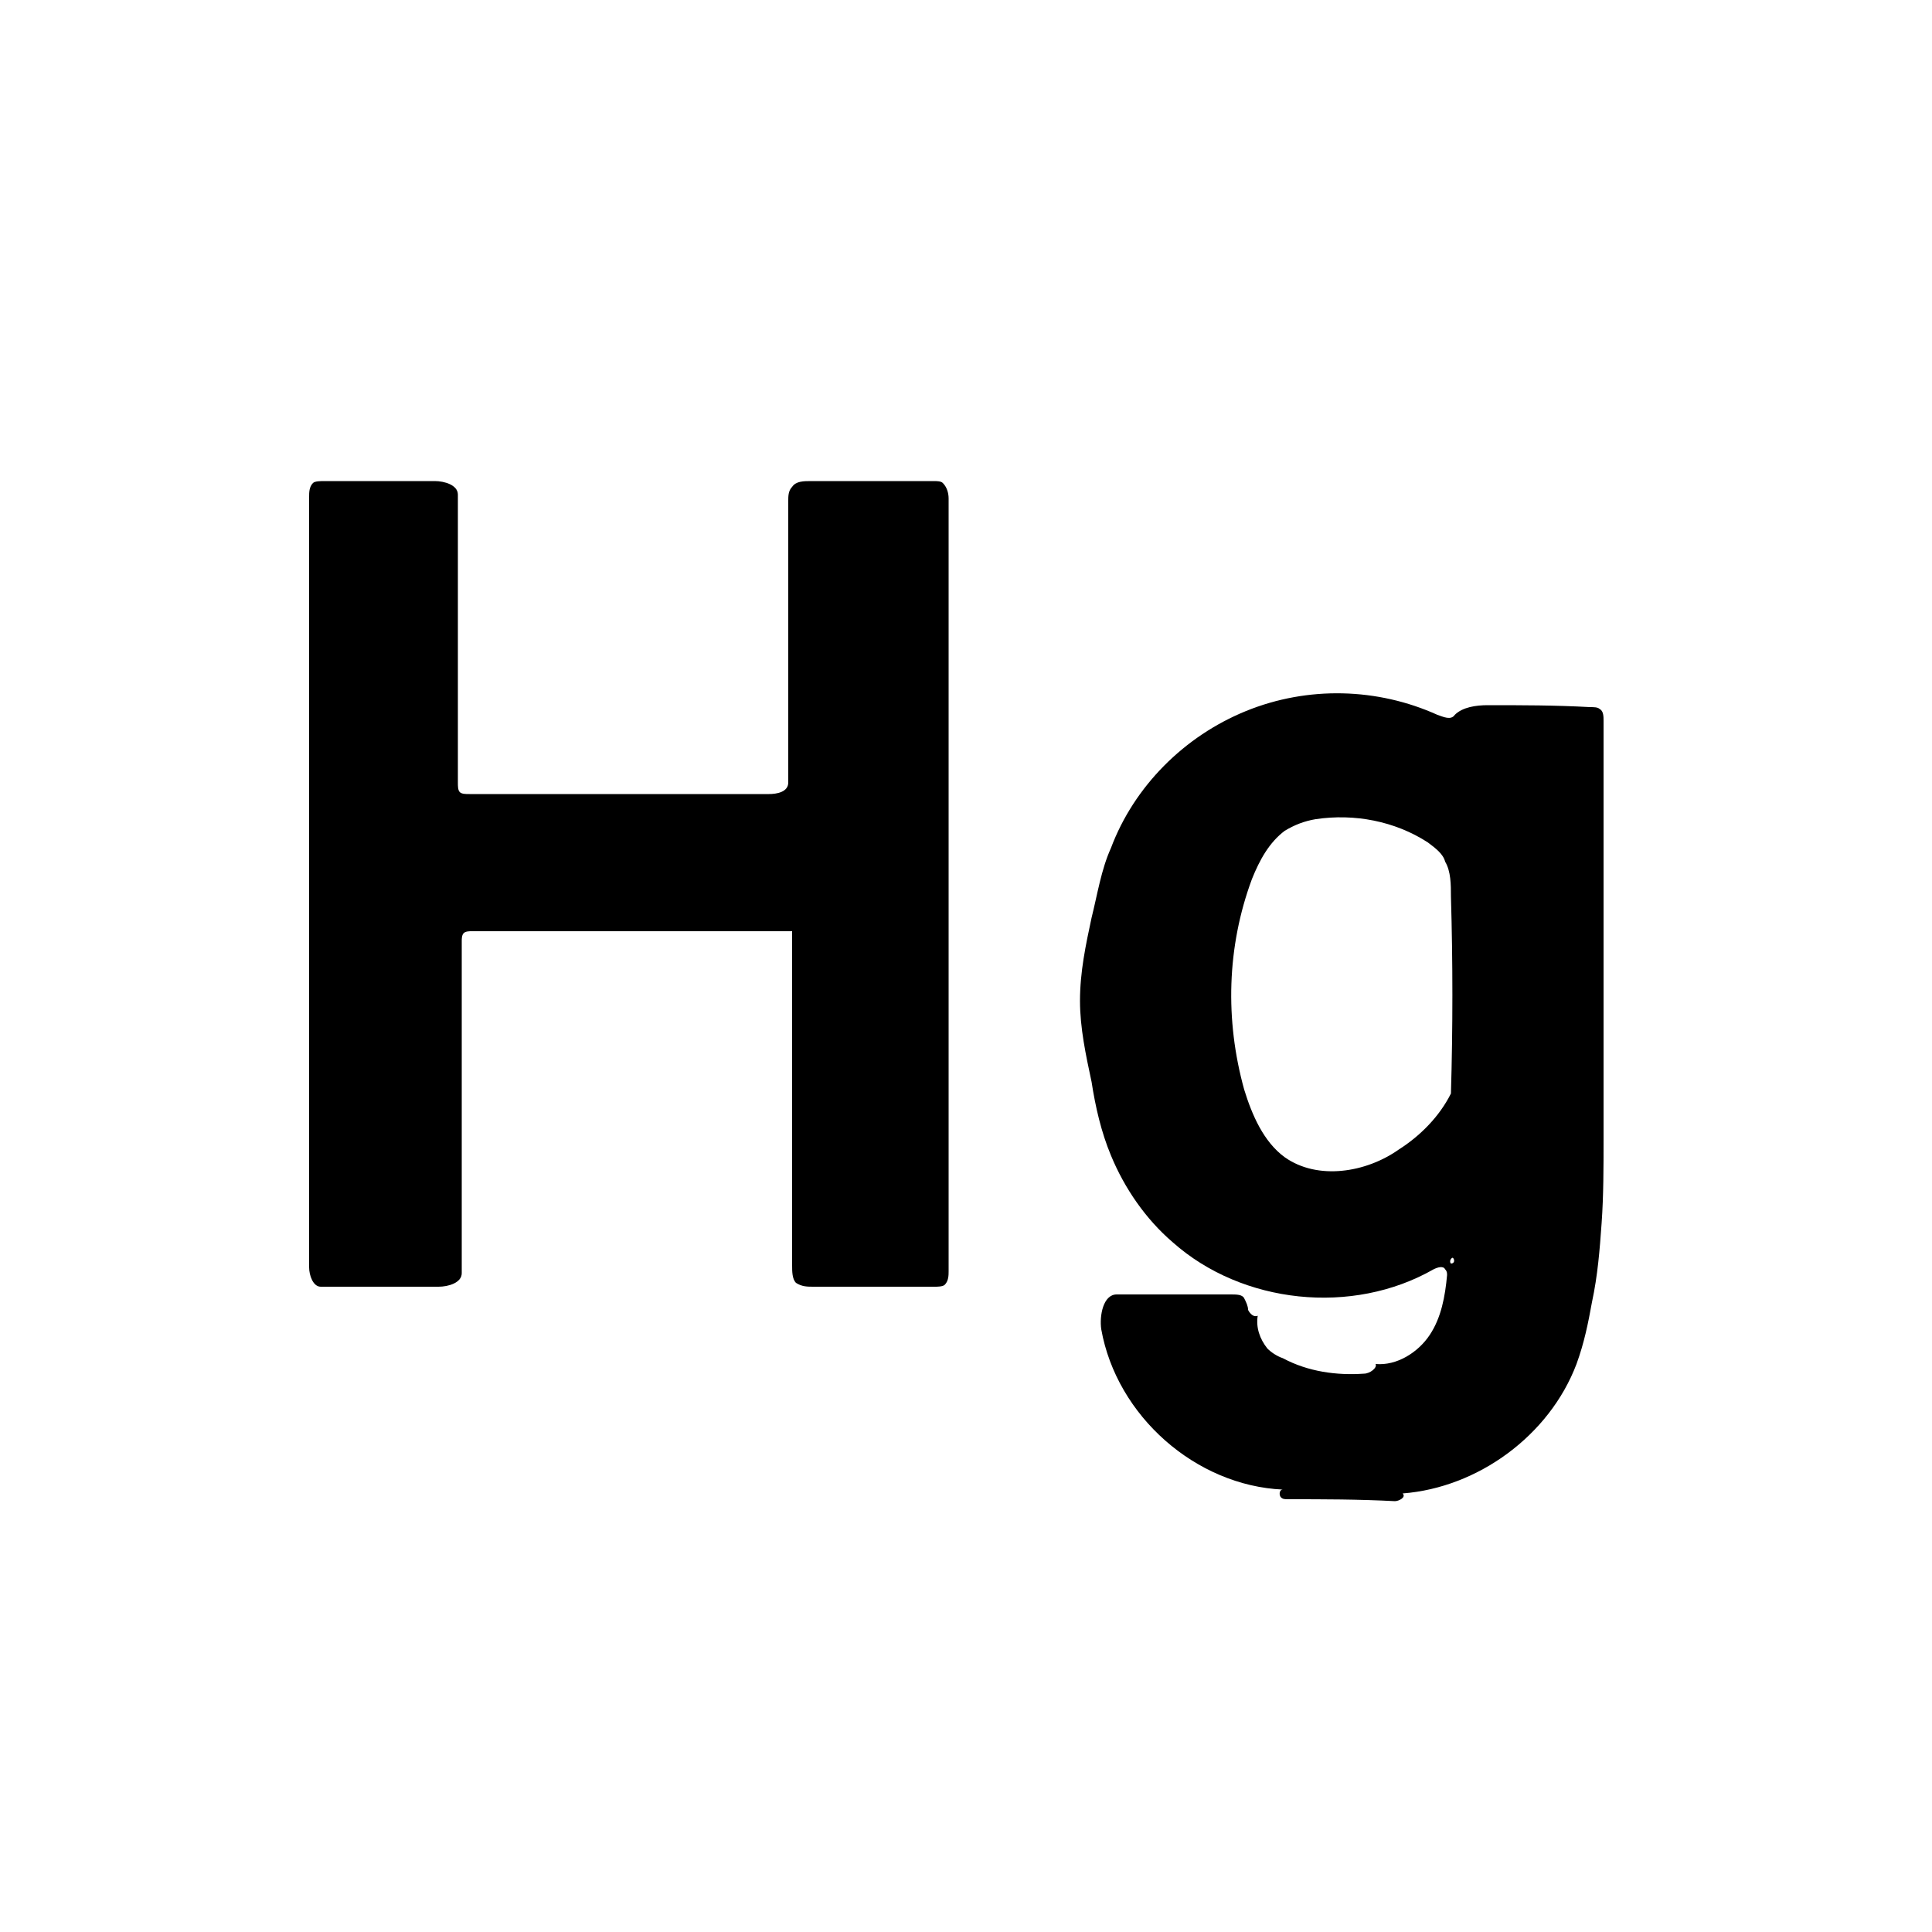
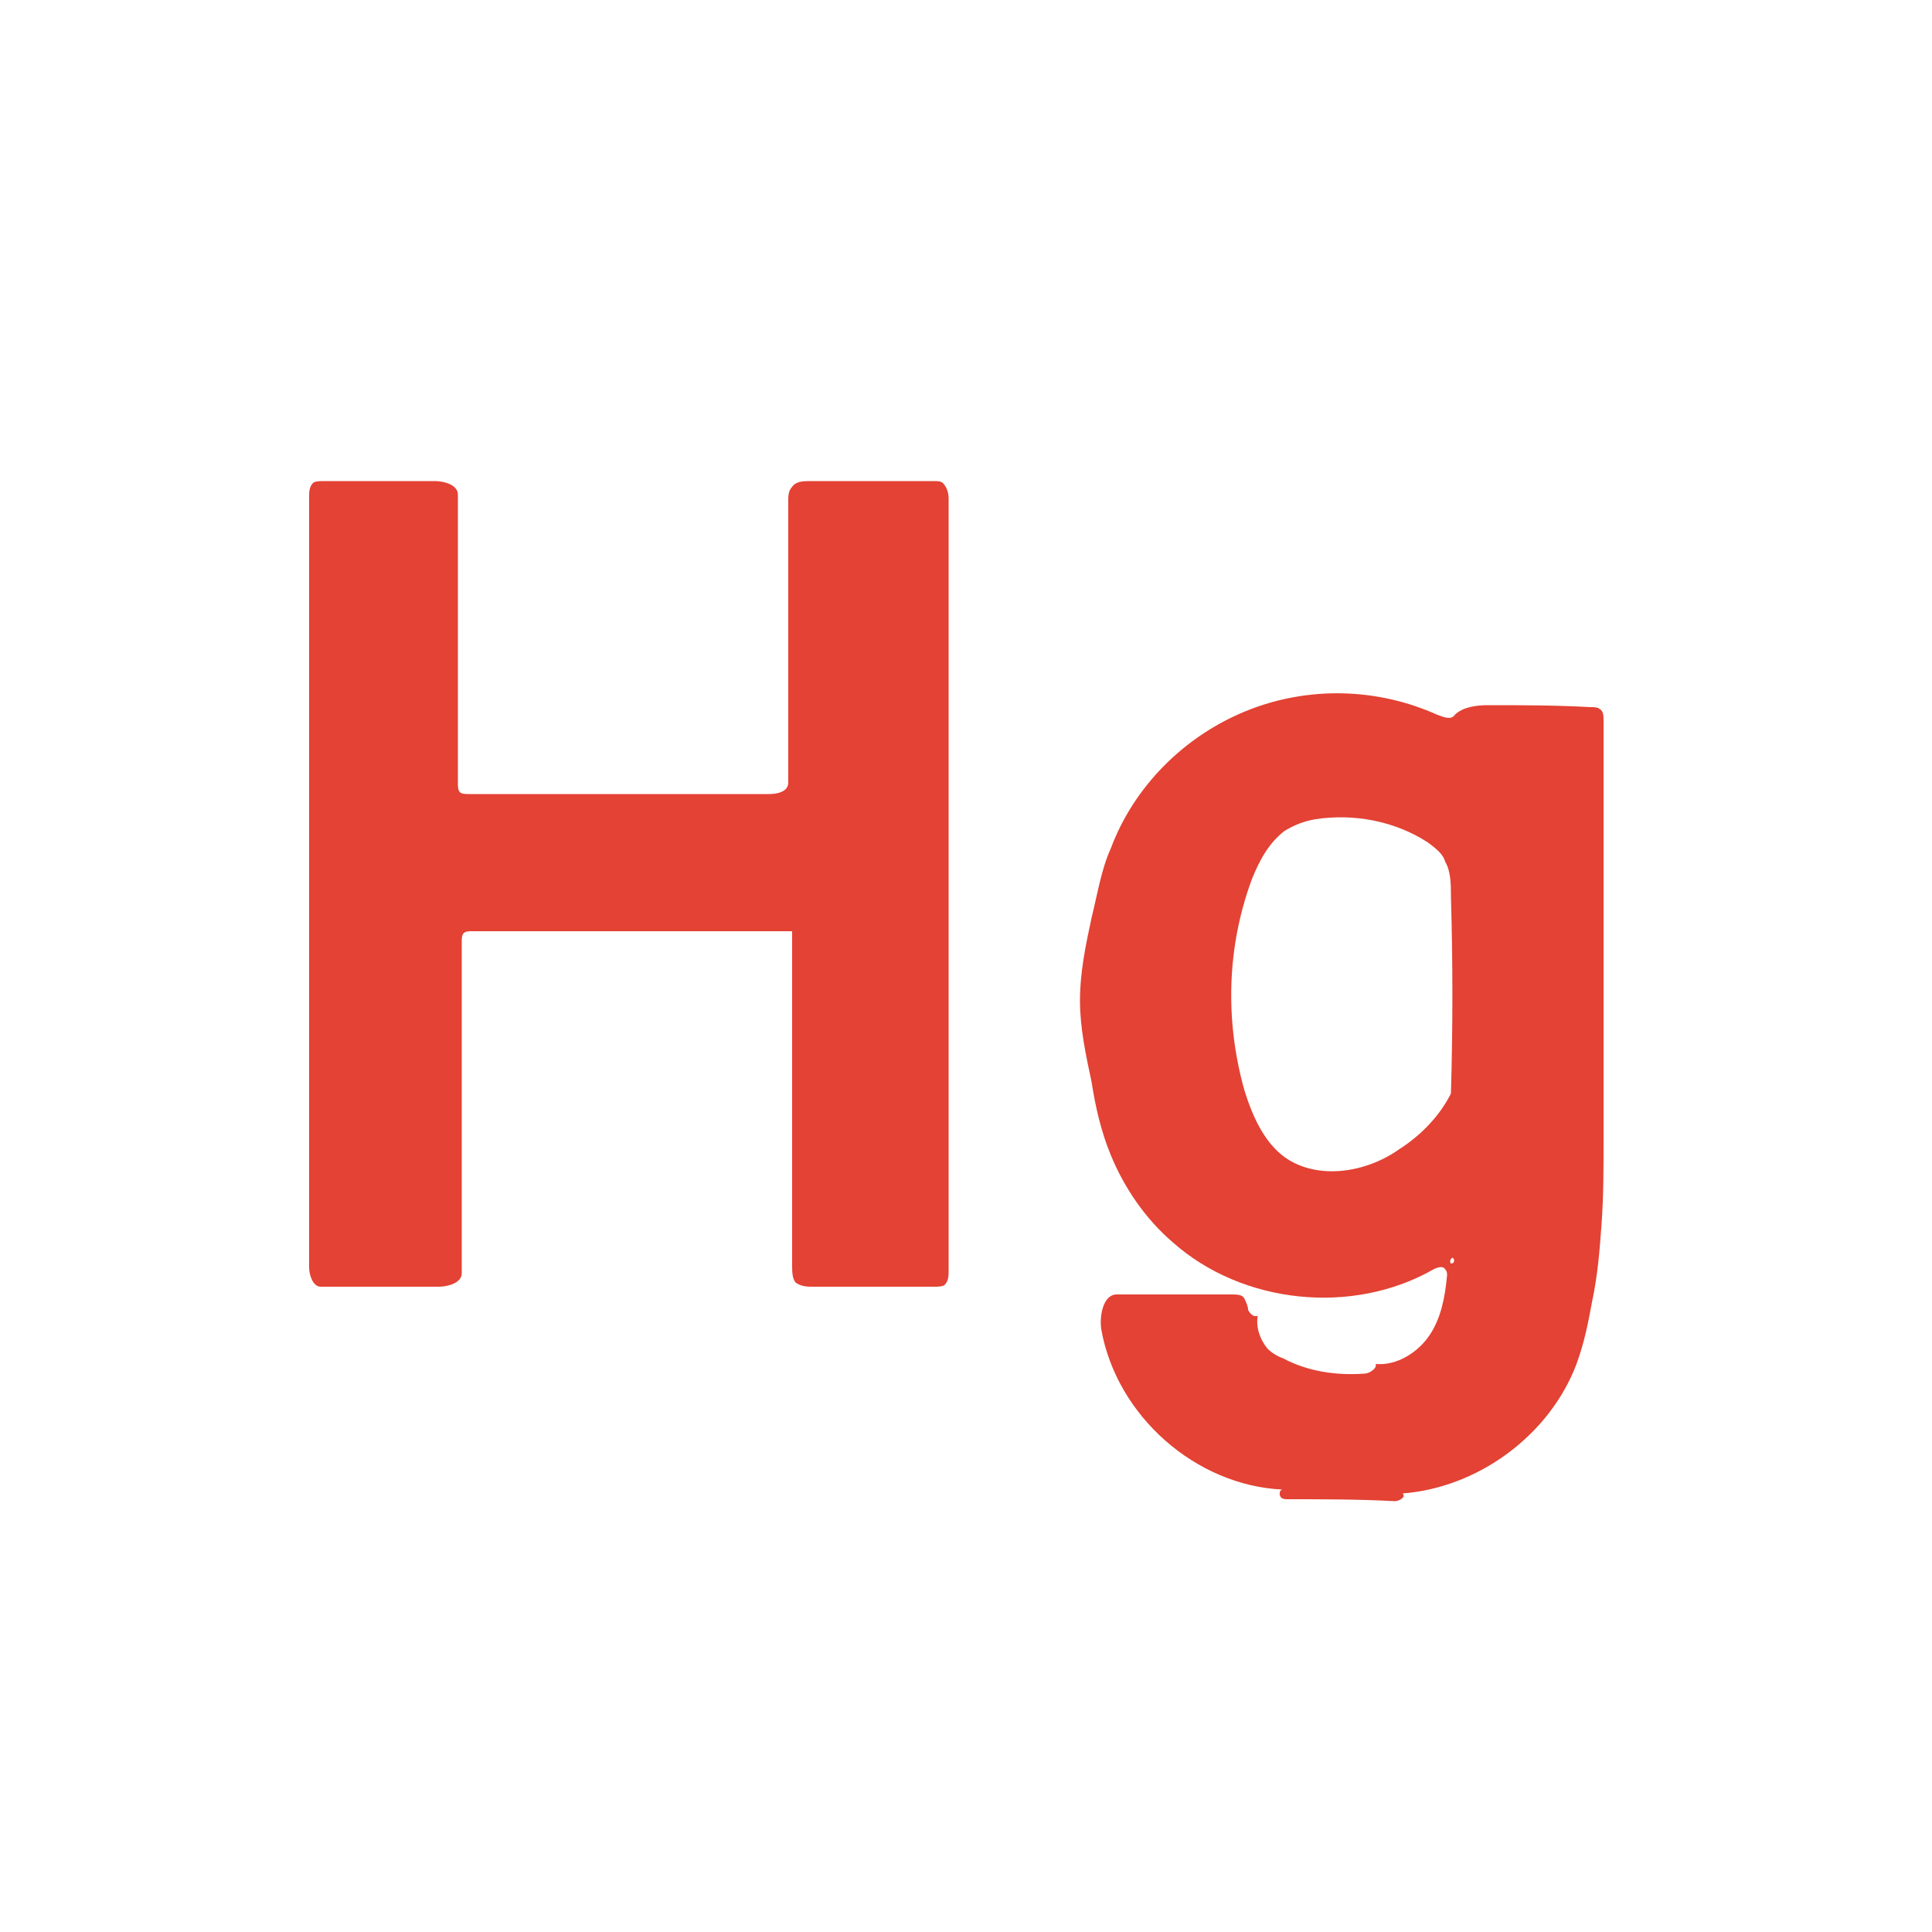
<svg xmlns="http://www.w3.org/2000/svg" version="1.1" id="Layer_1" x="0px" y="0px" viewBox="0 0 100 100" style="enable-background:new 0 0 100 100;" xml:space="preserve">
+   <style type="text/css">
+ 	.st0{fill:#E34234;}
+ </style>
  <g id="Shape_24">
-     <path d="M16.6,66.6c-0.4,0-0.6-0.6-0.6-1c0-13.3,0-26.6,0-39.9c0-0.2,0-0.5,0.2-0.7c0.1-0.1,0.4-0.1,0.6-0.1c1.9,0,3.8,0,5.7,0   c0.5,0,1.2,0.2,1.2,0.7c0,5,0,9.9,0,14.9c0,0.2,0,0.4,0.1,0.5c0.1,0.1,0.3,0.1,0.5,0.1c5.2,0,10.4,0,15.5,0c0.4,0,1-0.1,1-0.6   c0-4.9,0-9.7,0-14.6c0-0.2,0-0.5,0.2-0.7c0.2-0.3,0.6-0.3,1-0.3c2.1,0,4.2,0,6.3,0c0.2,0,0.4,0,0.5,0.1c0.2,0.2,0.3,0.5,0.3,0.8   c0,13.3,0,26.7,0,40c0,0.2,0,0.5-0.2,0.7c-0.1,0.1-0.4,0.1-0.5,0.1c-2.1,0-4.2,0-6.3,0c-0.3,0-0.6,0-0.9-0.2   c-0.2-0.2-0.2-0.6-0.2-0.9c0-5.8,0-11.5,0-17.3c-5.5,0-11.1,0-16.6,0c-0.1,0-0.3,0-0.4,0.1c-0.1,0.1-0.1,0.3-0.1,0.4   c0,5.7,0,11.5,0,17.2c0,0.5-0.7,0.7-1.2,0.7C20.5,66.6,18.6,66.6,16.6,66.6z" />
-     <path d="M66.7,77.6c-0.2,0-0.3,0-0.4-0.1c-0.1-0.1-0.1-0.4,0.1-0.4c-4.5-0.2-8.6-3.8-9.4-8.3c-0.1-0.7,0.1-1.8,0.8-1.8   c2,0,3.9,0,5.9,0c0.3,0,0.6,0,0.7,0.2c0.1,0.2,0.2,0.4,0.2,0.6c0.1,0.2,0.3,0.4,0.5,0.3c-0.1,0.6,0.1,1.2,0.5,1.7   c0.2,0.2,0.5,0.4,0.8,0.5c1.3,0.7,2.8,0.9,4.2,0.8c0.3,0,0.7-0.3,0.6-0.5c1.1,0.1,2.2-0.6,2.8-1.5c0.6-0.9,0.8-2,0.9-3.1   c0-0.1,0-0.2-0.1-0.3c-0.1-0.2-0.4-0.1-0.6,0c-4.2,2.4-9.9,1.8-13.5-1.4c-1.4-1.2-2.5-2.8-3.2-4.5c-0.5-1.2-0.8-2.5-1-3.8   c-0.3-1.4-0.6-2.8-0.6-4.2c0-1.5,0.3-2.9,0.6-4.3c0.3-1.2,0.5-2.5,1-3.6c1.2-3.2,3.8-5.8,7-7.1c3.2-1.3,6.8-1.2,9.9,0.2   c0.3,0.1,0.7,0.3,0.9,0c0.4-0.4,1.1-0.5,1.7-0.5c1.8,0,3.5,0,5.3,0.1c0.2,0,0.4,0,0.5,0.1c0.2,0.1,0.2,0.4,0.2,0.6   c0,7.2,0,14.5,0,21.7c0,1.4,0,2.9-0.1,4.3c-0.1,1.4-0.2,2.7-0.5,4.1c-0.2,1.1-0.4,2.1-0.8,3.2c-1.4,3.7-5.1,6.4-9,6.7   c0.2,0.2-0.2,0.4-0.4,0.4C70.3,77.6,68.5,77.6,66.7,77.6 M73.9,43.6c-1.7-1.1-3.8-1.5-5.8-1.2c-0.6,0.1-1.1,0.3-1.6,0.6   c-0.8,0.6-1.3,1.5-1.7,2.5c-1.3,3.5-1.4,7.3-0.4,10.9c0.4,1.3,1,2.7,2.1,3.5c1.7,1.2,4.2,0.8,5.9-0.4c1.1-0.7,2.1-1.7,2.7-2.9   c0.1-3.4,0.1-6.8,0-10.2c0-0.6,0-1.3-0.3-1.8C74.7,44.2,74.3,43.9,73.9,43.6 M75.2,65.1c-0.1,0-0.2,0.2-0.1,0.3   C75.3,65.4,75.3,65.2,75.2,65.1L75.2,65.1z" />
+     <path class="st0" d="M16.6,66.6c-0.4,0-0.6-0.6-0.6-1c0-13.3,0-26.6,0-39.9c0-0.2,0-0.5,0.2-0.7c0.1-0.1,0.4-0.1,0.6-0.1   c1.9,0,3.8,0,5.7,0c0.5,0,1.2,0.2,1.2,0.7c0,5,0,9.9,0,14.9c0,0.2,0,0.4,0.1,0.5s0.3,0.1,0.5,0.1c5.2,0,10.4,0,15.5,0   c0.4,0,1-0.1,1-0.6c0-4.9,0-9.7,0-14.6c0-0.2,0-0.5,0.2-0.7c0.2-0.3,0.6-0.3,1-0.3c2.1,0,4.2,0,6.3,0c0.2,0,0.4,0,0.5,0.1   c0.2,0.2,0.3,0.5,0.3,0.8c0,13.3,0,26.7,0,40c0,0.2,0,0.5-0.2,0.7c-0.1,0.1-0.4,0.1-0.5,0.1c-2.1,0-4.2,0-6.3,0   c-0.3,0-0.6,0-0.9-0.2C41,66.2,41,65.8,41,65.5c0-5.8,0-11.5,0-17.3c-5.5,0-11.1,0-16.6,0c-0.1,0-0.3,0-0.4,0.1s-0.1,0.3-0.1,0.4   c0,5.7,0,11.5,0,17.2c0,0.5-0.7,0.7-1.2,0.7C20.5,66.6,18.6,66.6,16.6,66.6z" />
+     <path class="st0" d="M66.7,77.6c-0.2,0-0.3,0-0.4-0.1s-0.1-0.4,0.1-0.4c-4.5-0.2-8.6-3.8-9.4-8.3c-0.1-0.7,0.1-1.8,0.8-1.8   c2,0,3.9,0,5.9,0c0.3,0,0.6,0,0.7,0.2s0.2,0.4,0.2,0.6c0.1,0.2,0.3,0.4,0.5,0.3c-0.1,0.6,0.1,1.2,0.5,1.7c0.2,0.2,0.5,0.4,0.8,0.5   c1.3,0.7,2.8,0.9,4.2,0.8c0.3,0,0.7-0.3,0.6-0.5c1.1,0.1,2.2-0.6,2.8-1.5c0.6-0.9,0.8-2,0.9-3.1c0-0.1,0-0.2-0.1-0.3   c-0.1-0.2-0.4-0.1-0.6,0c-4.2,2.4-9.9,1.8-13.5-1.4c-1.4-1.2-2.5-2.8-3.2-4.5c-0.5-1.2-0.8-2.5-1-3.8c-0.3-1.4-0.6-2.8-0.6-4.2   c0-1.5,0.3-2.9,0.6-4.3c0.3-1.2,0.5-2.5,1-3.6c1.2-3.2,3.8-5.8,7-7.1c3.2-1.3,6.8-1.2,9.9,0.2c0.3,0.1,0.7,0.3,0.9,0   c0.4-0.4,1.1-0.5,1.7-0.5c1.8,0,3.5,0,5.3,0.1c0.2,0,0.4,0,0.5,0.1c0.2,0.1,0.2,0.4,0.2,0.6c0,7.2,0,14.5,0,21.7   c0,1.4,0,2.9-0.1,4.3c-0.1,1.4-0.2,2.7-0.5,4.1c-0.2,1.1-0.4,2.1-0.8,3.2c-1.4,3.7-5.1,6.4-9,6.7c0.2,0.2-0.2,0.4-0.4,0.4   C70.3,77.6,68.5,77.6,66.7,77.6 M73.9,43.6c-1.7-1.1-3.8-1.5-5.8-1.2c-0.6,0.1-1.1,0.3-1.6,0.6c-0.8,0.6-1.3,1.5-1.7,2.5   c-1.3,3.5-1.4,7.3-0.4,10.9c0.4,1.3,1,2.7,2.1,3.5c1.7,1.2,4.2,0.8,5.9-0.4c1.1-0.7,2.1-1.7,2.7-2.9c0.1-3.4,0.1-6.8,0-10.2   c0-0.6,0-1.3-0.3-1.8C74.7,44.2,74.3,43.9,73.9,43.6 M75.2,65.1c-0.1,0-0.2,0.2-0.1,0.3C75.3,65.4,75.3,65.2,75.2,65.1L75.2,65.1z" />
  </g>
</svg>
